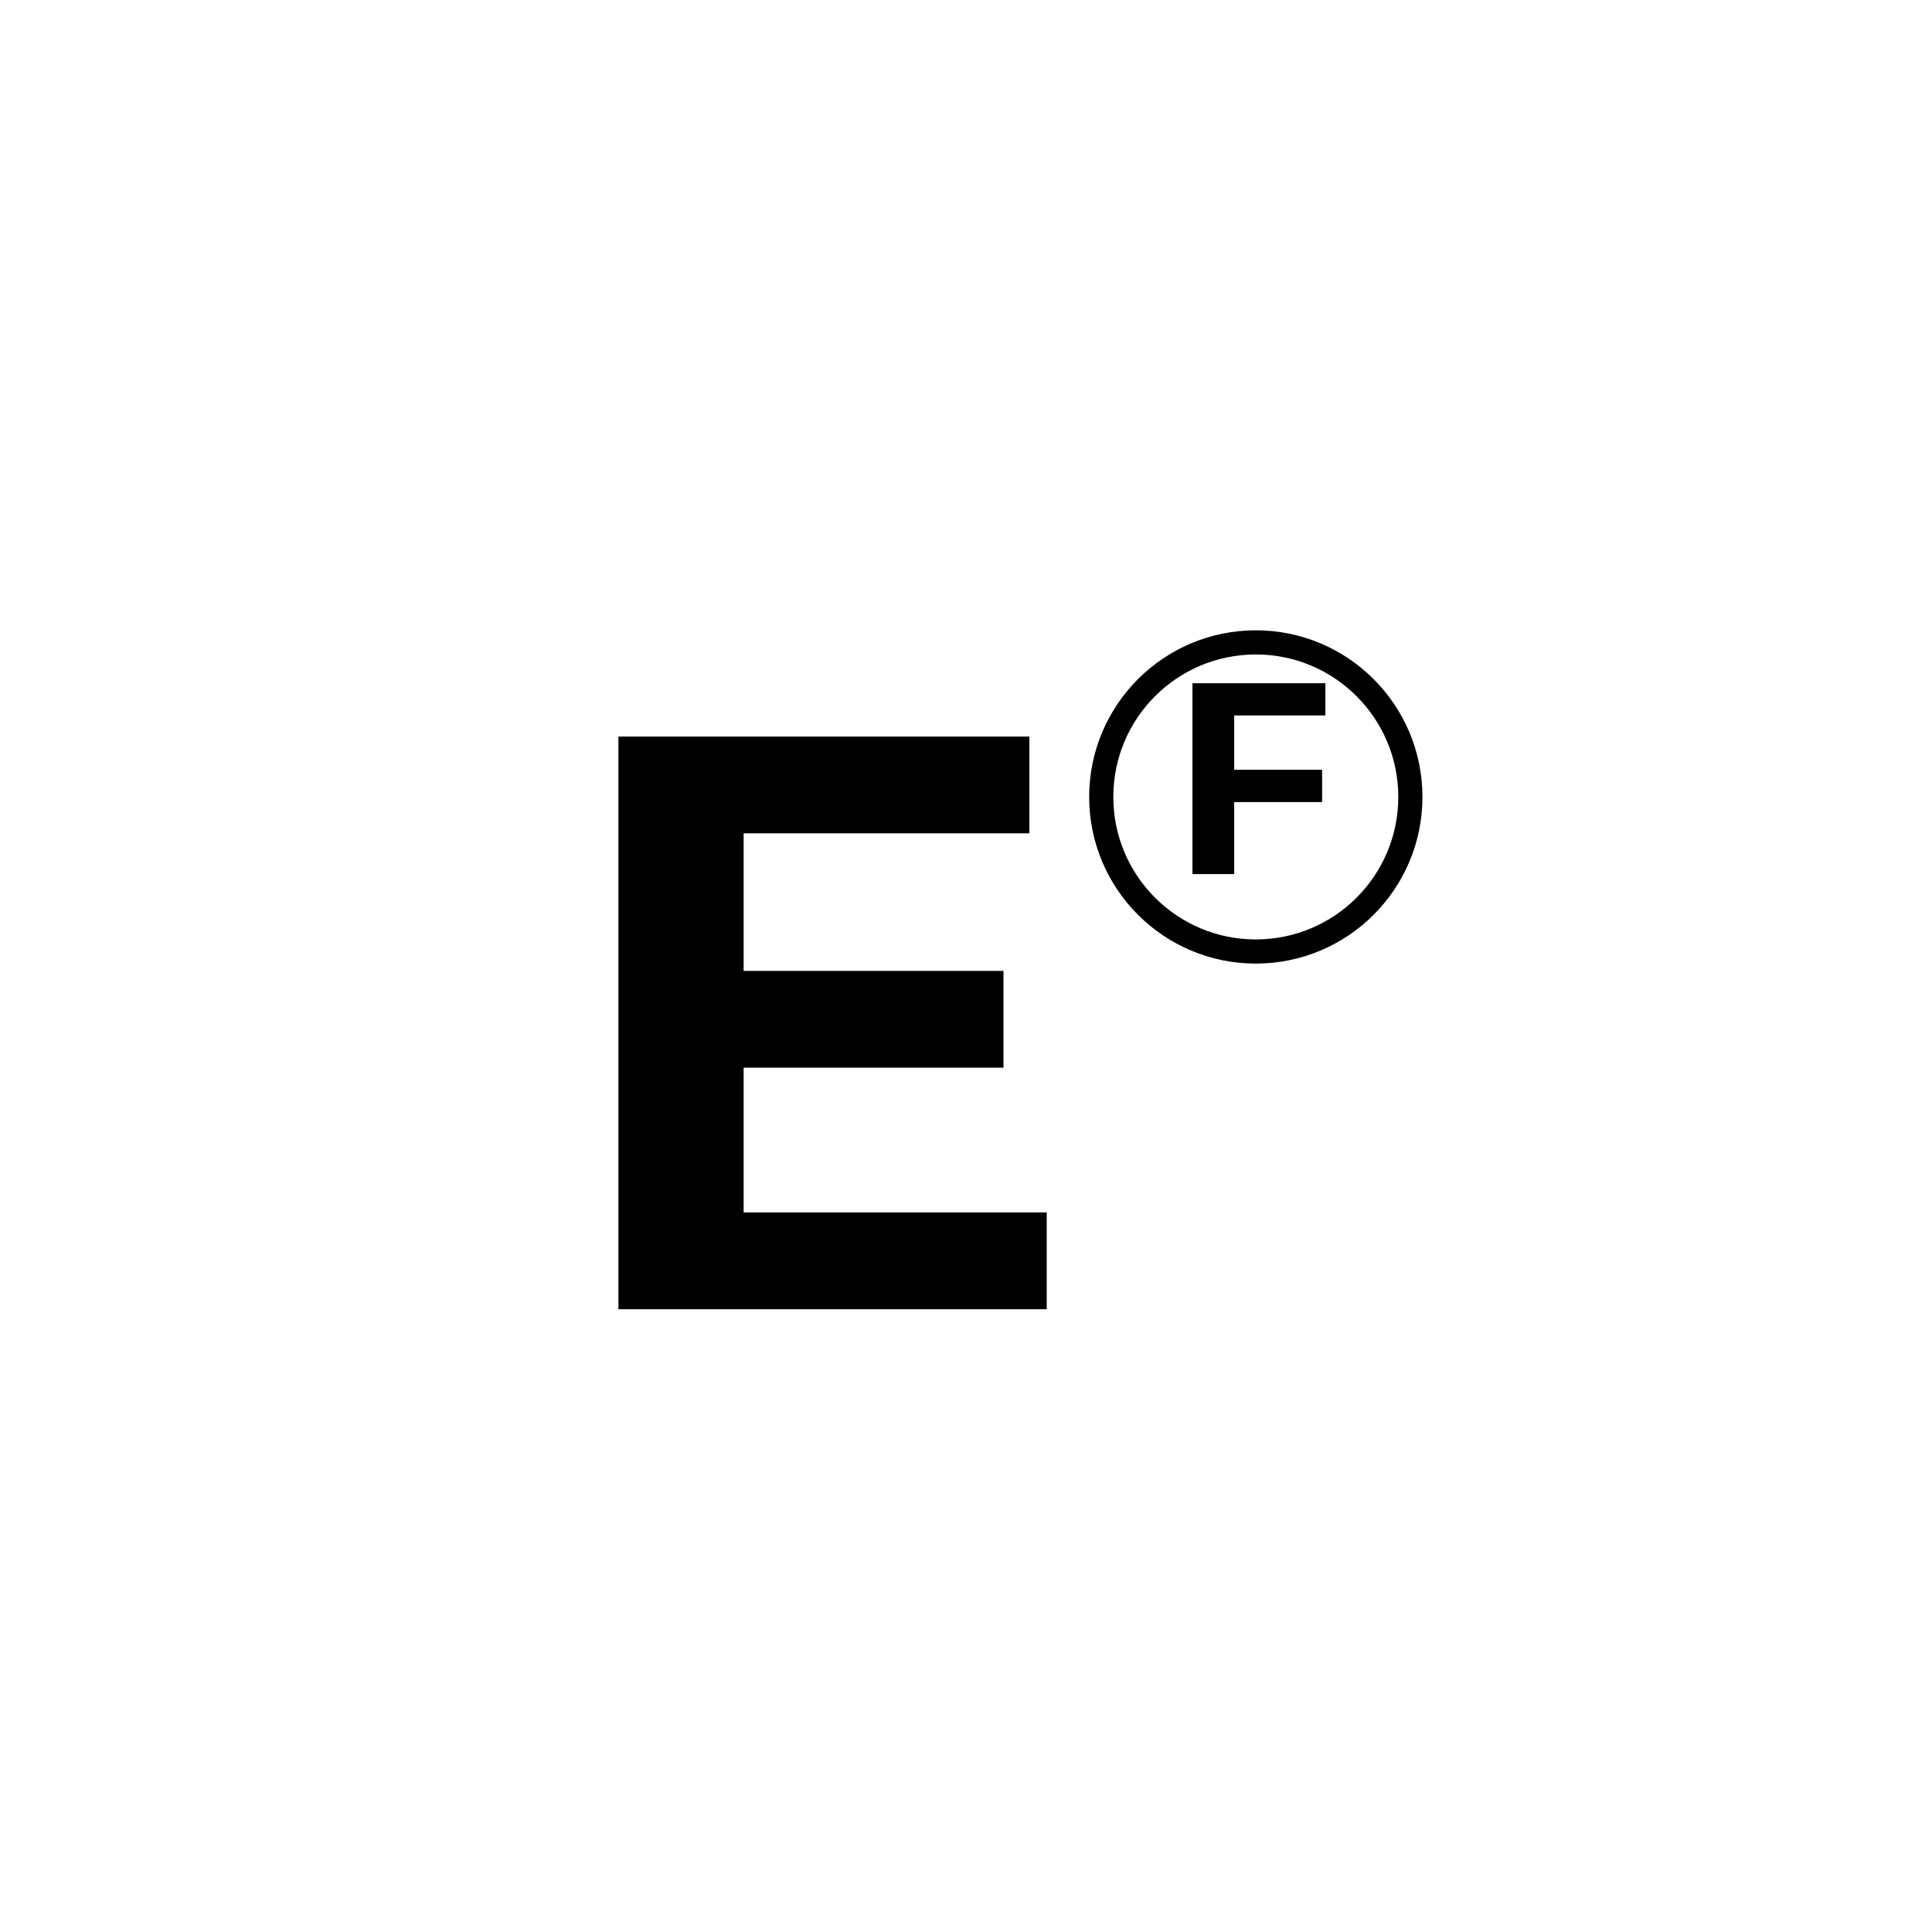
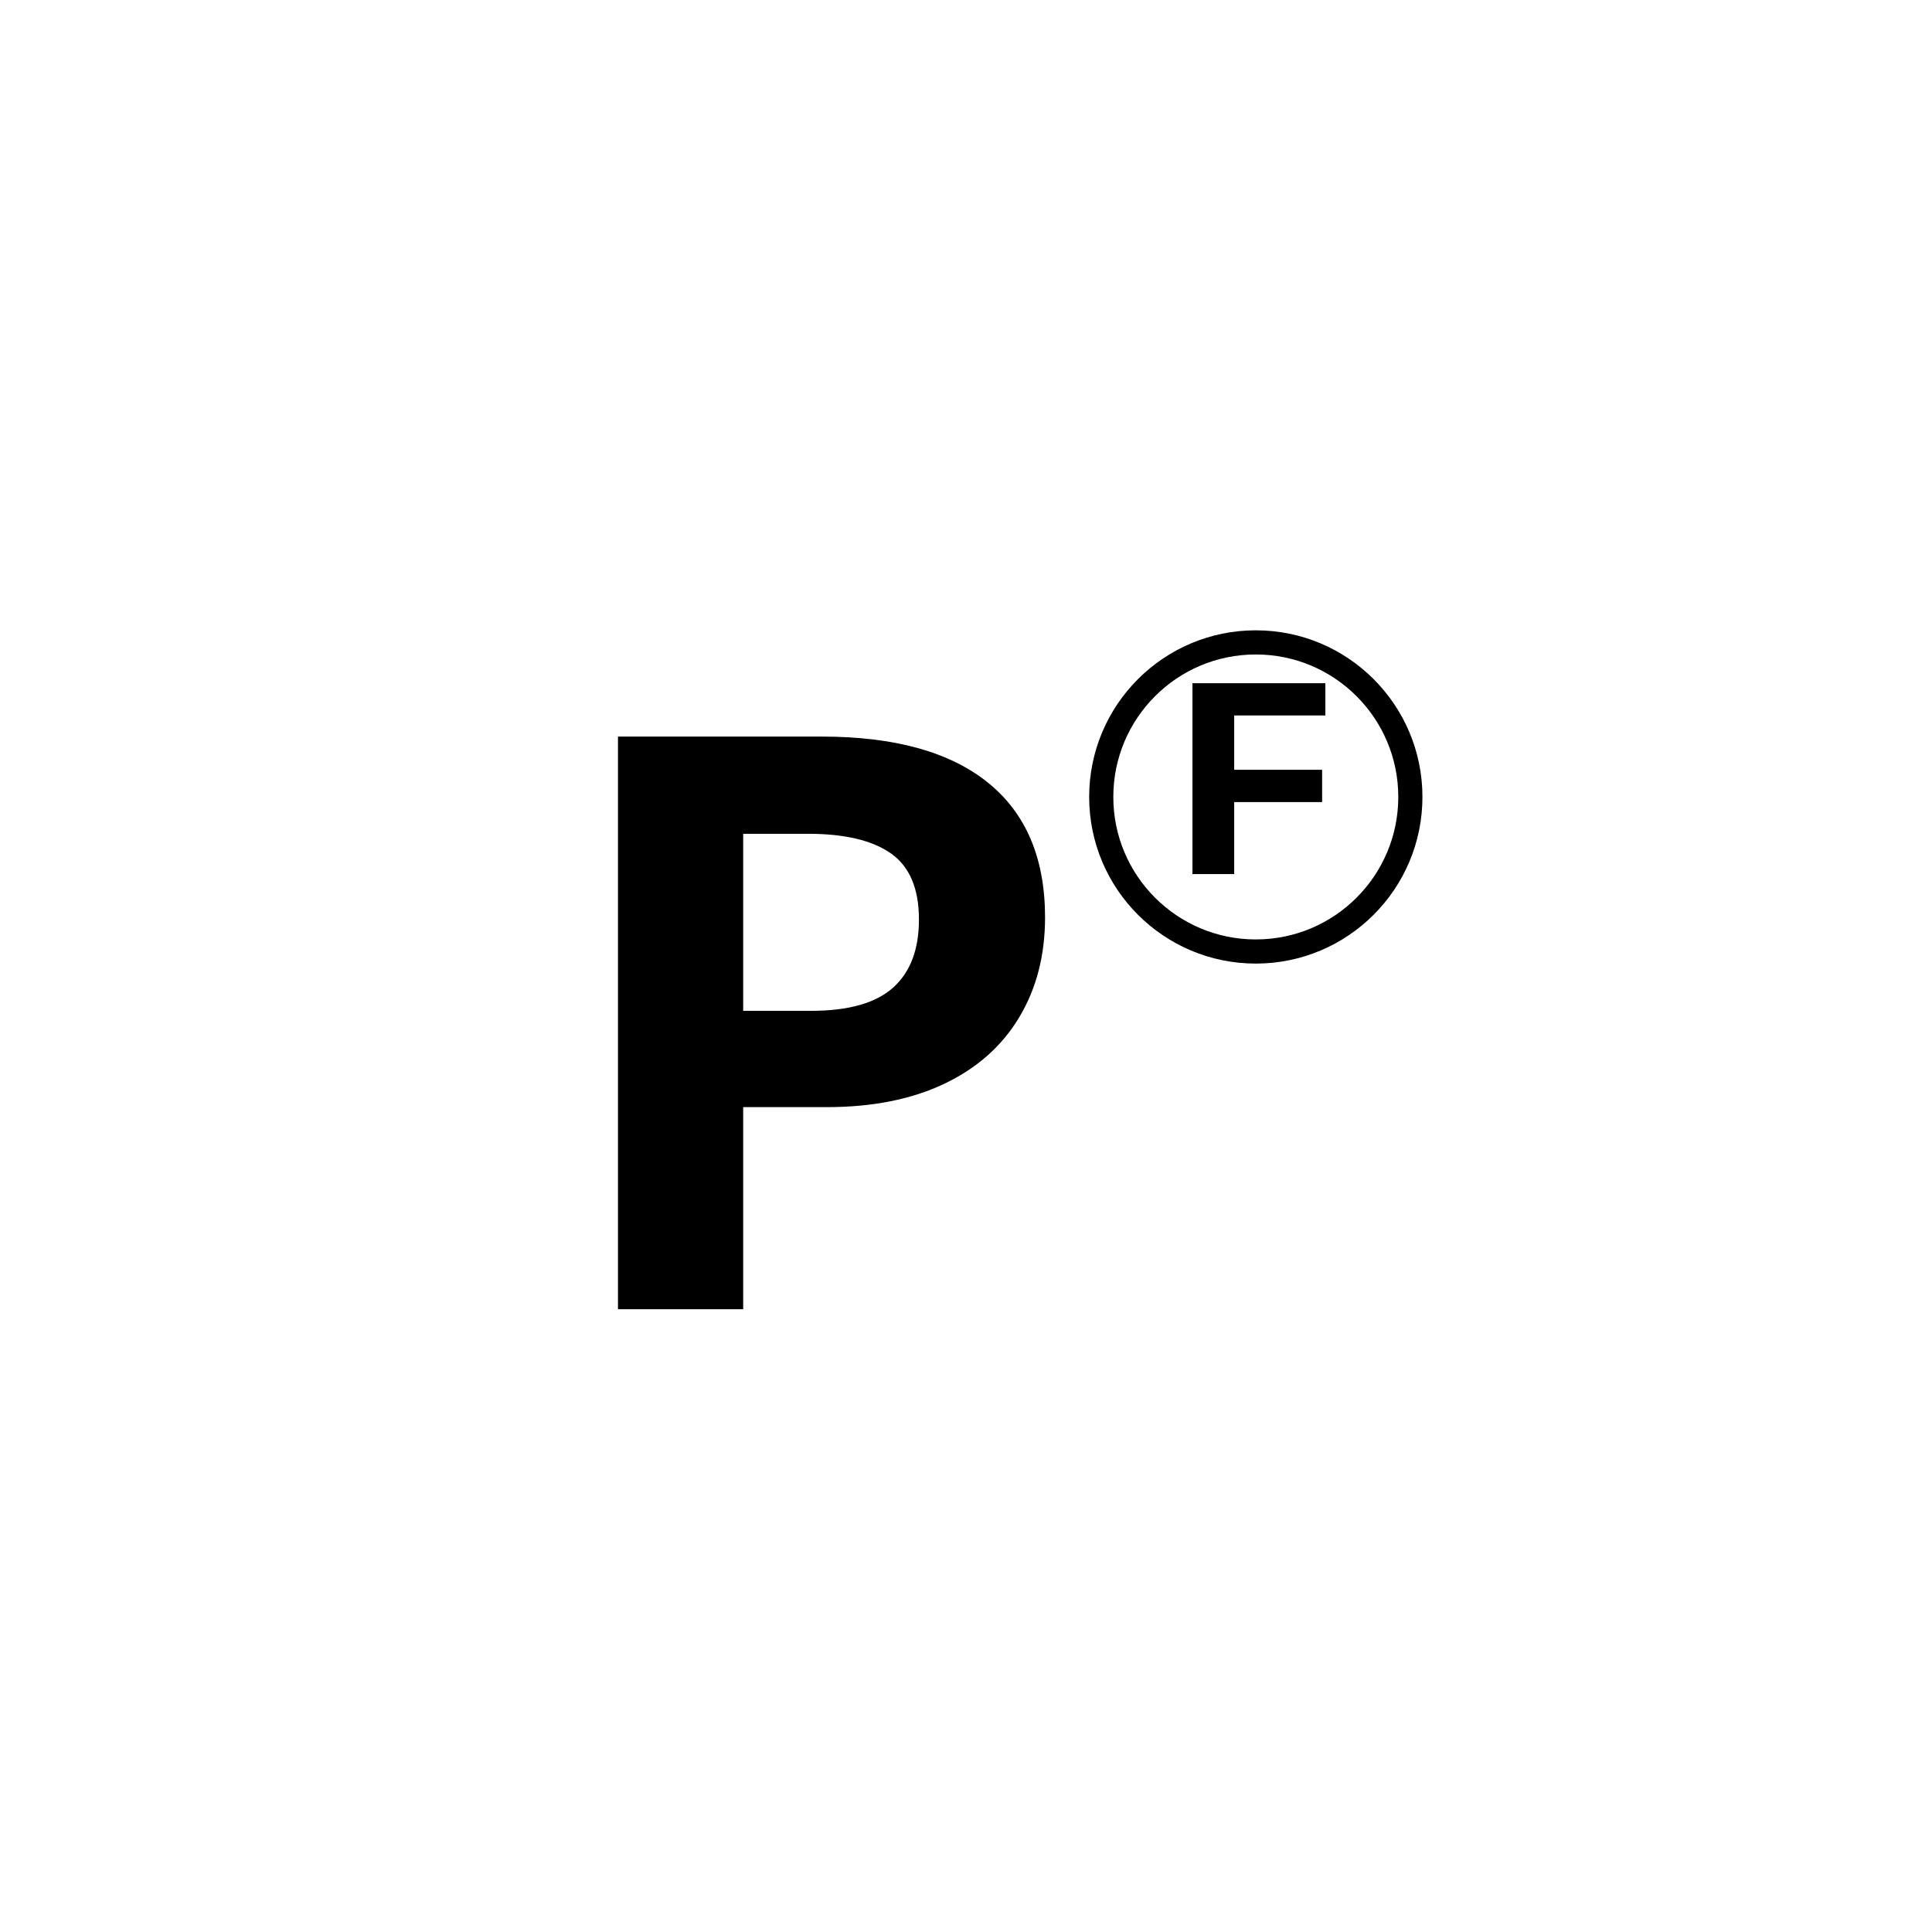
<svg xmlns="http://www.w3.org/2000/svg" viewBox="0 0 400 400">
  <rect width="400" height="400" fill="none" />
  <g id="monogram" transform="translate(200, 200)">
-     <text x="-30" y="20" text-anchor="middle" dominant-baseline="middle" font-family="'SF Mono', 'Roboto Mono', 'Courier New', monospace" font-size="180" font-weight="700" fill="#000000" letter-spacing="0">E</text>
+     <text x="-30" y="20" text-anchor="middle" dominant-baseline="middle" font-family="'SF Mono', 'Roboto Mono', 'Courier New', monospace" font-size="180" font-weight="700" fill="#000000" letter-spacing="0">P</text>
    <circle cx="60" cy="-35" r="32" fill="none" stroke="#000000" stroke-width="5" />
    <text x="60" y="-35" text-anchor="middle" dominant-baseline="central" font-family="'SF Mono', 'Roboto Mono', 'Courier New', monospace" font-size="60" font-weight="700" fill="#000000" letter-spacing="0">F</text>
  </g>
</svg>
